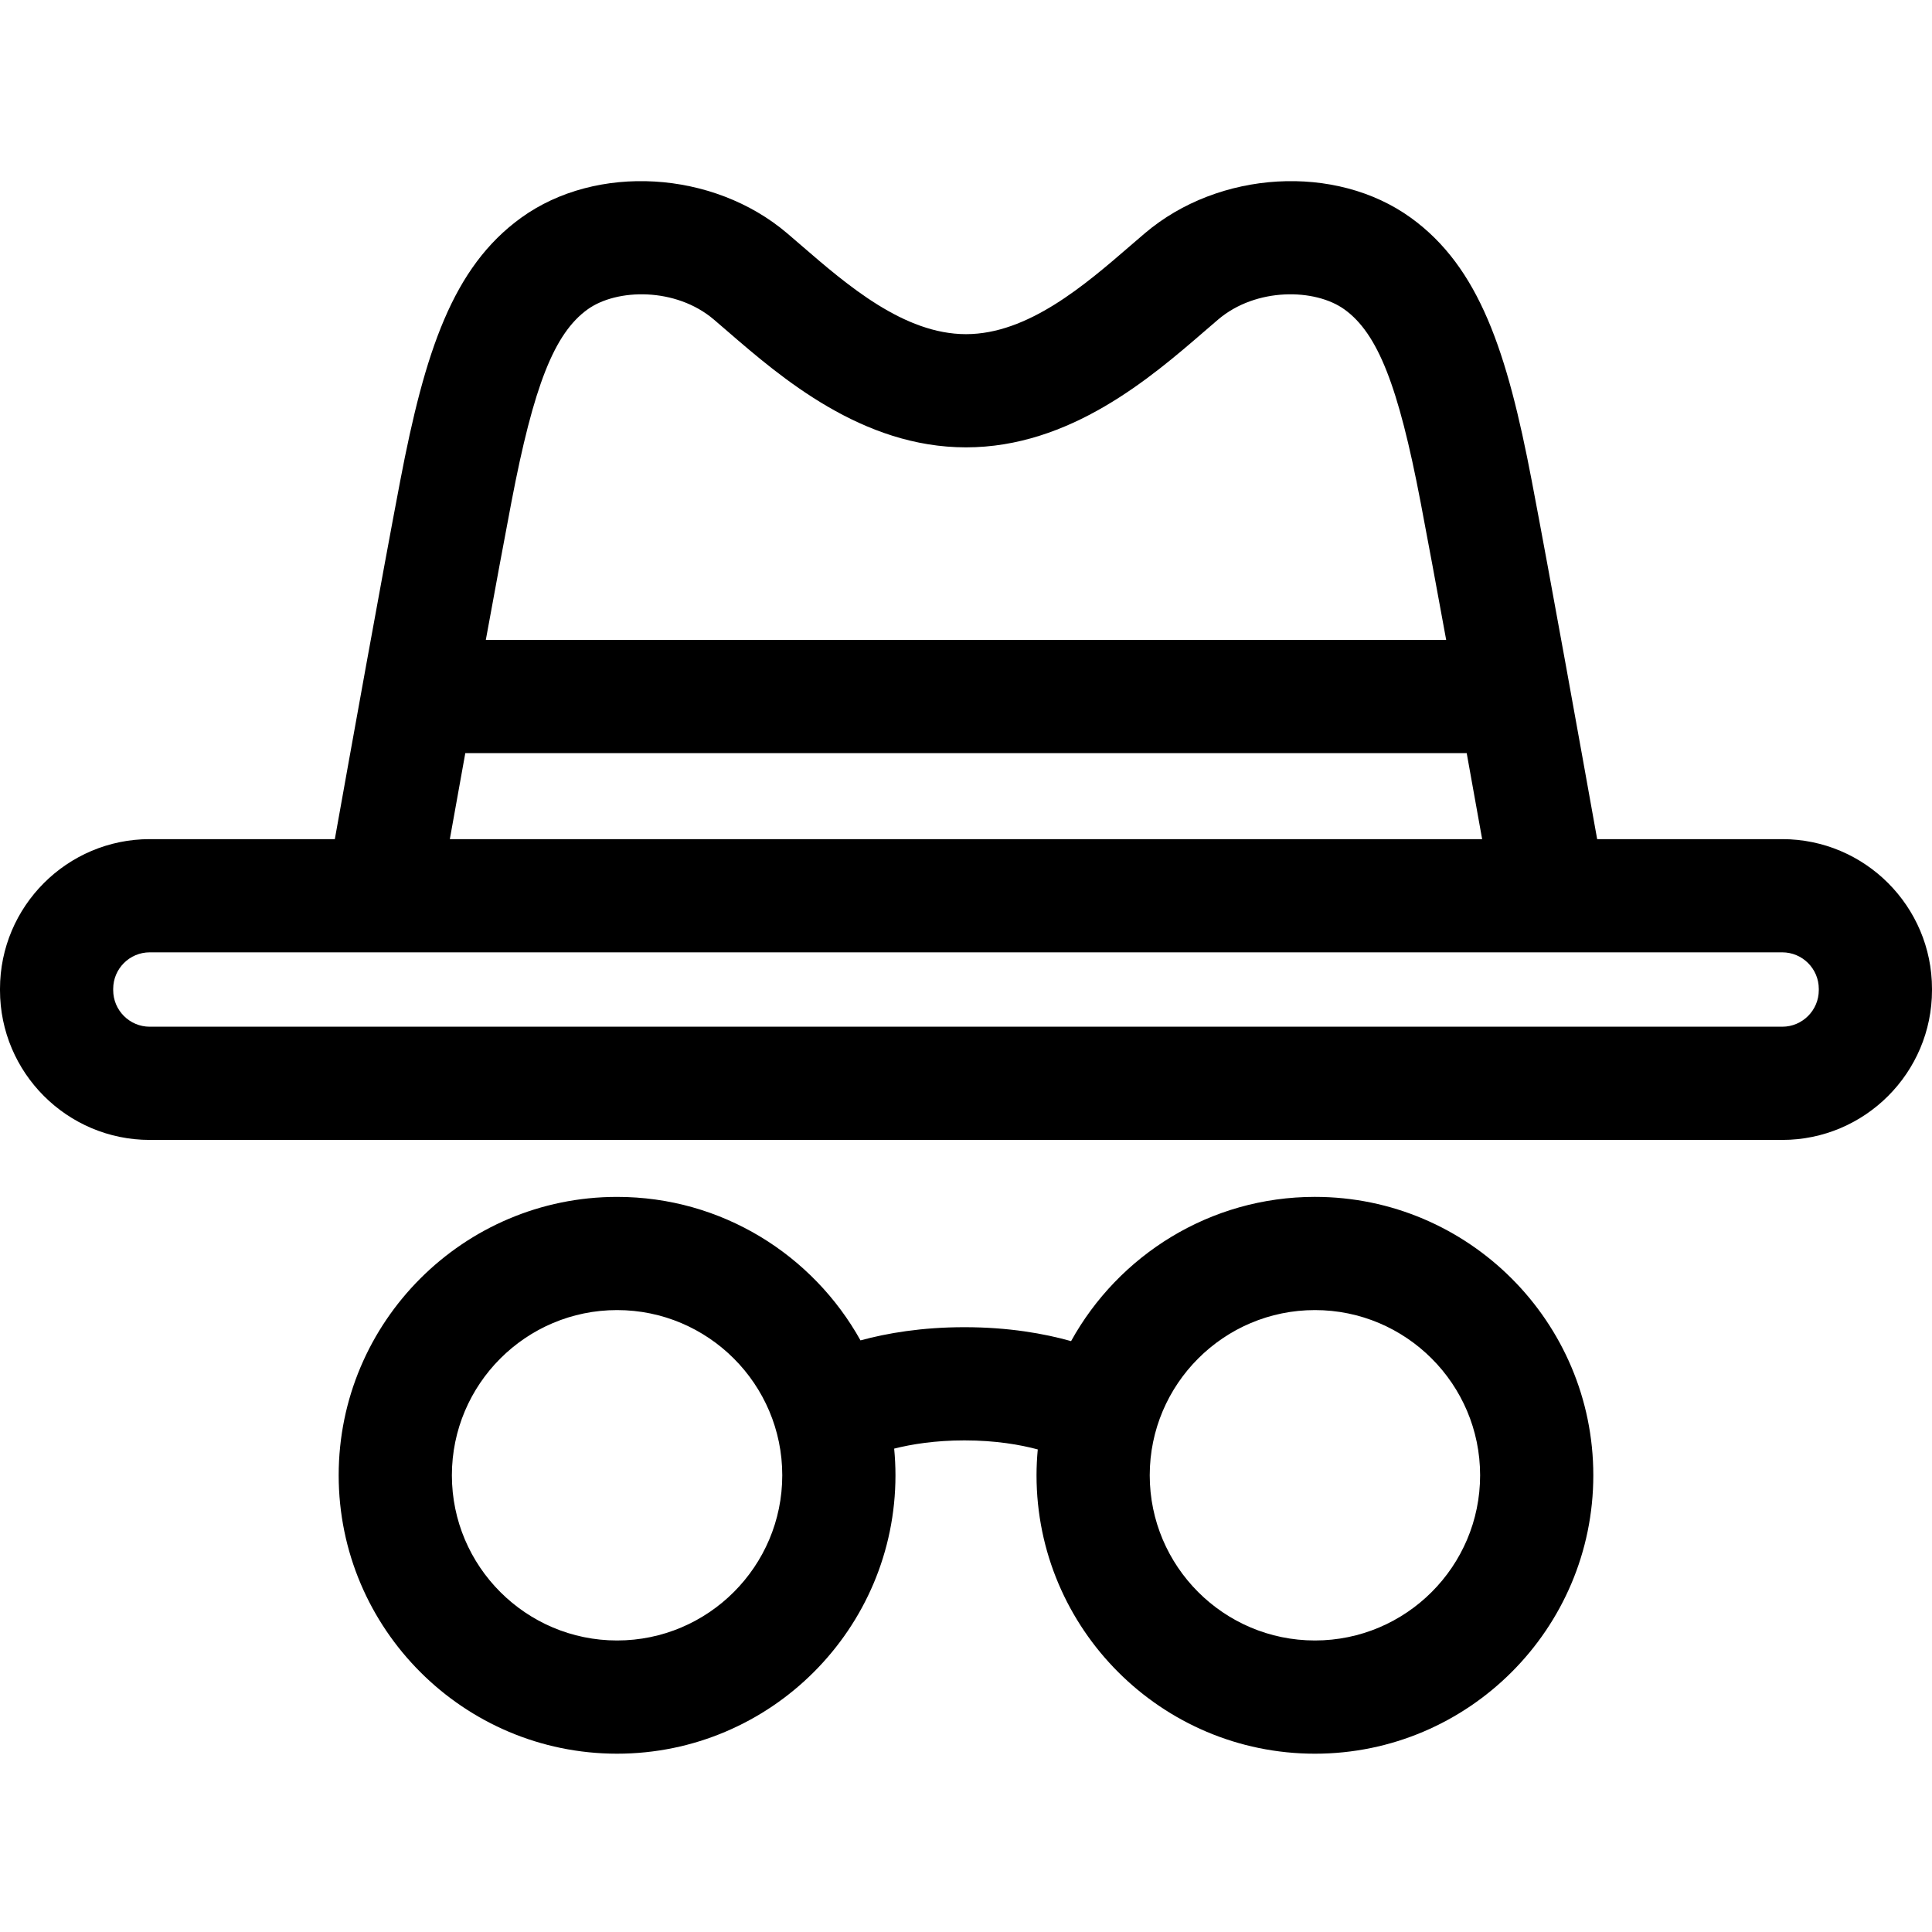
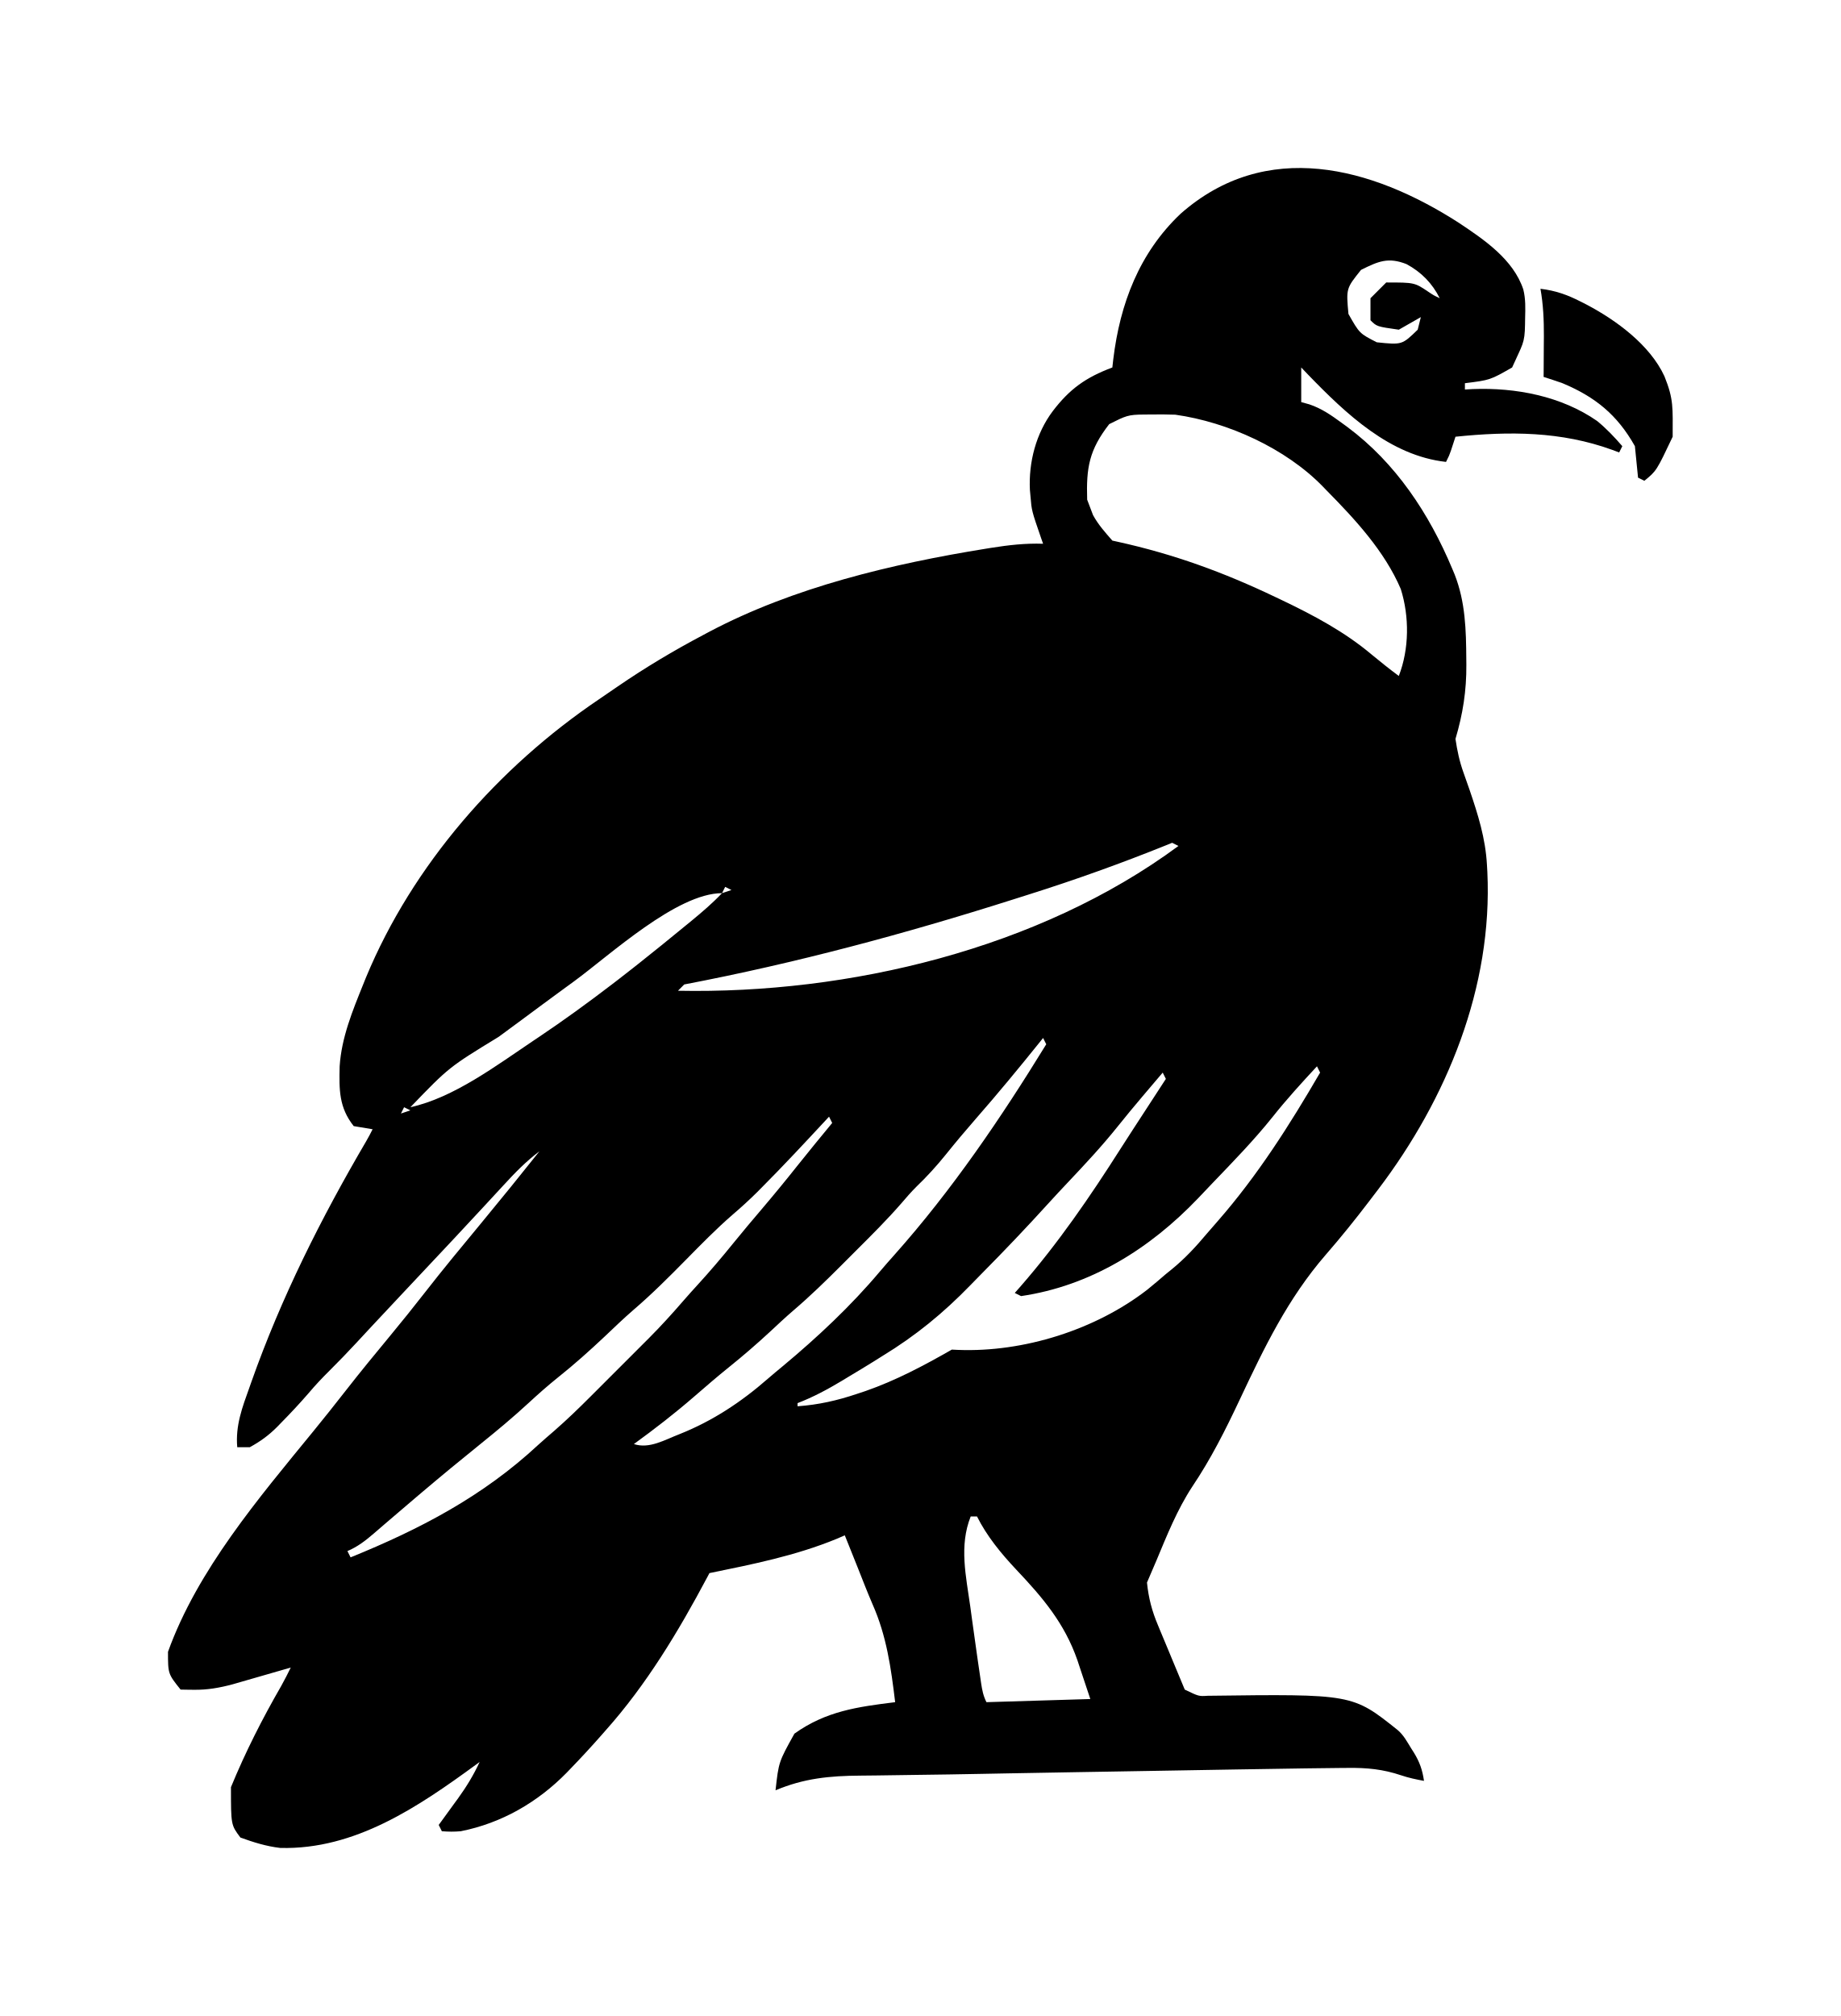
- <svg xmlns="http://www.w3.org/2000/svg" height="512pt" viewBox="0 -48 512.001 512" width="512pt">
-   <path d="m348.469 269.184c-27.797 0-52.043 15.461-64.621 38.227-7.098-1.996-16.562-3.691-28.258-3.691-11.316 0-20.535 1.586-27.551 3.496-12.605-22.656-36.789-38.027-64.508-38.027-40.68 0-73.777 33.098-73.777 73.777 0 40.684 33.098 73.781 73.777 73.781 40.684 0 73.777-33.098 73.777-73.781 0-2.383-.121-4.738-.344-7.066 4.59-1.16 10.824-2.18 18.625-2.18 8.277 0 14.777 1.145 19.43 2.395-.207 2.258-.328 4.543-.328 6.852 0 40.684 33.098 73.781 73.777 73.781s73.777-33.098 73.777-73.781c0-40.68-33.098-73.781-73.777-73.781zm-184.938 117.559c-24.141 0-43.777-19.637-43.777-43.777s19.637-43.781 43.777-43.781 43.777 19.641 43.777 43.781-19.637 43.777-43.777 43.777zm184.938 0c-24.141 0-43.777-19.637-43.777-43.777s19.637-43.781 43.777-43.781 43.777 19.641 43.777 43.781-19.637 43.777-43.777 43.777zm0 0" />
-   <path d="m472.316 174.379h-49.051c-4.004-22.383-12.488-69.613-17.332-94.949-6.535-34.219-13.879-56.602-32.062-69.734-19.898-14.375-50.855-12.566-70.473 4.121-1.223 1.039-2.488 2.133-3.797 3.262-12.105 10.461-27.176 23.477-43.602 23.477-16.43 0-31.496-13.016-43.605-23.477-1.305-1.129-2.57-2.223-3.793-3.262-19.621-16.688-50.574-18.496-70.477-4.121-18.184 13.133-25.523 35.516-32.062 69.734-4.84 25.336-13.328 72.566-17.328 94.949h-49.051c-21.879 0-39.684 17.805-39.684 39.688v.336c0 21.883 17.805 39.688 39.684 39.688h432.633c21.883 0 39.684-17.805 39.684-39.688v-.336c0-21.883-17.805-39.688-39.684-39.688zm-336.785-89.32c5.895-30.852 11.359-44.688 20.16-51.047 7.766-5.605 23.418-5.895 33.473 2.656 1.168.992 2.371 2.035 3.617 3.109 14.188 12.258 35.625 30.777 63.219 30.777s49.031-18.52 63.219-30.777c1.246-1.074 2.449-2.117 3.617-3.109 10.055-8.551 25.711-8.262 33.473-2.656 8.801 6.359 14.266 20.195 20.16 51.047 1.871 9.785 4.289 22.875 6.785 36.531h-254.508c2.496-13.656 4.914-26.742 6.785-36.531zm-12.223 66.531h265.383c1.527 8.457 2.934 16.301 4.094 22.789h-273.574c1.164-6.488 2.57-14.332 4.098-22.789zm358.691 62.812c0 5.34-4.344 9.688-9.684 9.688h-432.633c-5.34 0-9.684-4.348-9.684-9.688v-.336c0-5.344 4.344-9.688 9.684-9.688h370.949c.02 0 .035.004.055.004s.039-.004.055-.004h61.574c5.34 0 9.684 4.344 9.684 9.688zm0 0" />
+ <svg xmlns="http://www.w3.org/2000/svg" version="1.1" width="584.753" height="640.432" viewBox="188.631 97.263 584.753 640.432" role="application" aria-label="SVG Drawing Canvas" style="display: block; cursor: default;">
+   <path d="M0 0 C8.078 5.373 17.357 11.632 20.546 21.2 C21.316 24.252 21.21 27.247 21.125 30.375 C21.116 31.016 21.107 31.656 21.098 32.316 C21.005 38.499 20.308 38.558 17 46 C10 50 10 50 2 51 C2 51.66 2 52.32 2 53 C2.825 52.954 3.65 52.907 4.5 52.859 C18.103 52.337 32.622 55.087 44 63 C46.943 65.412 49.515 68.12 52 71 C51.67 71.66 51.34 72.32 51 73 C50.296 72.734 49.592 72.469 48.867 72.195 C32.516 66.252 16.121 66.244 -1 68 C-1.133 68.41 -1.266 68.82 -1.402 69.242 C-1.579 69.781 -1.756 70.32 -1.938 70.875 C-2.112 71.409 -2.286 71.942 -2.465 72.492 C-3 74 -3 74 -4 76 C-21.787 74.024 -35.727 60.783 -47.832 48.273 C-48.547 47.523 -49.263 46.773 -50 46 C-50 49.63 -50 53.26 -50 57 C-49.151 57.236 -48.301 57.472 -47.426 57.715 C-43.544 59.016 -40.472 61.161 -37.188 63.562 C-36.265 64.236 -36.265 64.236 -35.323 64.923 C-19.957 76.355 -9.36 92.422 -2 110 C-1.642 110.854 -1.642 110.854 -1.277 111.725 C2.168 120.478 2.379 129.405 2.438 138.688 C2.444 139.257 2.45 139.826 2.457 140.413 C2.514 148.688 1.356 156.071 -1 164 C-0.442 167.748 0.272 171.144 1.559 174.723 C1.861 175.584 2.164 176.445 2.476 177.332 C2.952 178.684 2.952 178.684 3.438 180.062 C6.159 188.028 8.538 195.575 9 204 C9.042 204.747 9.085 205.493 9.128 206.262 C10.856 242.842 -3.695 278.295 -25.543 307.096 C-26.024 307.724 -26.505 308.353 -27 309 C-27.468 309.617 -27.936 310.233 -28.418 310.869 C-32.852 316.689 -37.42 322.364 -42.224 327.882 C-54.272 341.792 -61.751 357.352 -69.53 373.879 C-74.066 383.516 -78.683 392.715 -84.632 401.558 C-89.424 408.877 -92.637 416.956 -96 425 C-96.996 427.335 -97.998 429.667 -99 432 C-98.508 436.896 -97.415 441.07 -95.496 445.59 C-95.253 446.179 -95.011 446.769 -94.761 447.376 C-93.994 449.233 -93.216 451.085 -92.438 452.938 C-91.911 454.206 -91.386 455.475 -90.861 456.744 C-89.583 459.833 -88.294 462.918 -87 466 C-82.544 468.154 -82.544 468.154 -79.715 467.968 C-33.728 467.387 -33.728 467.387 -19.398 478.828 C-17.462 480.451 -16.381 482.56 -15.062 484.688 C-14.785 485.123 -14.507 485.558 -14.221 486.006 C-12.403 488.962 -11.497 491.51 -11 495 C-13.477 494.549 -15.839 494.054 -18.227 493.246 C-24.03 491.289 -29.18 490.8 -35.259 490.885 C-36.078 490.891 -36.897 490.897 -37.741 490.903 C-40.494 490.926 -43.247 490.962 -46 491 C-46.97 491.012 -47.94 491.025 -48.94 491.037 C-56.095 491.129 -63.249 491.247 -70.404 491.371 C-73.532 491.425 -76.659 491.477 -79.787 491.53 C-85.057 491.618 -90.327 491.709 -95.596 491.8 C-100.909 491.891 -106.222 491.981 -111.536 492.07 C-114.15 492.114 -116.764 492.157 -119.379 492.201 C-120.345 492.217 -120.345 492.217 -121.331 492.234 C-128.376 492.352 -135.421 492.474 -142.466 492.606 C-143.086 492.617 -143.706 492.629 -144.345 492.641 C-146.808 492.687 -149.271 492.734 -151.734 492.78 C-158.484 492.908 -165.234 493.022 -171.985 493.097 C-176.293 493.145 -180.601 493.209 -184.909 493.279 C-186.617 493.303 -188.324 493.321 -190.031 493.332 C-199.756 493.393 -207.991 494.187 -217 498 C-216 489 -216 489 -211 480 C-200.981 472.844 -190.978 471.486 -179 470 C-180.307 459.132 -181.726 448.941 -186.179 438.901 C-187.794 435.163 -189.26 431.364 -190.76 427.579 C-191.643 425.356 -192.534 423.137 -193.426 420.918 C-193.729 420.163 -194.032 419.408 -194.345 418.63 C-194.561 418.092 -194.777 417.554 -195 417 C-196.263 417.545 -196.263 417.545 -197.551 418.102 C-210.61 423.474 -224.219 426.178 -238 429 C-238.344 429.653 -238.344 429.653 -238.696 430.319 C-247.813 447.468 -258.019 464.466 -271 479 C-271.418 479.477 -271.836 479.954 -272.267 480.445 C-275.429 484.045 -278.672 487.554 -282 491 C-282.441 491.458 -282.881 491.917 -283.335 492.389 C-292.516 501.77 -304.014 508.431 -317 511 C-319.079 511.184 -320.913 511.165 -323 511 C-323.33 510.34 -323.66 509.68 -324 509 C-323.569 508.411 -323.569 508.411 -323.13 507.81 C-321.811 506.002 -320.499 504.188 -319.188 502.375 C-318.736 501.758 -318.284 501.14 -317.818 500.504 C-315.144 496.795 -312.922 493.151 -311 489 C-311.356 489.261 -311.712 489.522 -312.079 489.791 C-330.452 503.213 -350.557 516.934 -374.344 516.305 C-378.75 515.799 -382.845 514.514 -387 513 C-390 509 -390 509 -390 497 C-385.405 485.833 -380.064 475.313 -374.034 464.853 C-372.961 462.929 -371.971 460.977 -371 459 C-371.61 459.177 -372.22 459.353 -372.848 459.535 C-375.131 460.194 -377.414 460.852 -379.698 461.509 C-380.682 461.792 -381.666 462.076 -382.651 462.361 C-384.073 462.773 -385.495 463.181 -386.918 463.59 C-387.772 463.836 -388.625 464.082 -389.505 464.336 C-393.673 465.445 -397.495 466.127 -401.812 466.062 C-402.603 466.053 -403.393 466.044 -404.207 466.035 C-405.095 466.018 -405.095 466.018 -406 466 C-410 461 -410 461 -410 454 C-400.65 428.017 -381.177 405.174 -363.885 384.009 C-360.392 379.732 -356.956 375.418 -353.562 371.062 C-348.879 365.057 -344.049 359.181 -339.192 353.317 C-335.563 348.926 -331.999 344.495 -328.5 340 C-322.675 332.52 -316.633 325.223 -310.588 317.92 C-304.318 310.339 -298.127 302.697 -292 295 C-296.285 298.216 -299.823 301.868 -303.438 305.812 C-304.689 307.165 -305.94 308.518 -307.191 309.871 C-307.826 310.559 -308.46 311.247 -309.114 311.957 C-312.022 315.107 -314.948 318.241 -317.875 321.375 C-318.447 321.988 -319.018 322.6 -319.607 323.232 C-324.728 328.717 -329.871 334.181 -335.019 339.642 C-338.315 343.14 -341.605 346.645 -344.879 350.164 C-345.5 350.831 -346.12 351.498 -346.76 352.186 C-347.915 353.428 -349.068 354.671 -350.221 355.916 C-352.993 358.898 -355.806 361.822 -358.695 364.691 C-361.008 366.989 -363.218 369.312 -365.312 371.812 C-368.147 375.088 -371.086 378.228 -374.125 381.312 C-374.533 381.733 -374.94 382.154 -375.361 382.587 C-378.031 385.266 -380.684 387.177 -384 389 C-385.32 389 -386.64 389 -388 389 C-388.606 382.121 -386.409 376.364 -384.125 370 C-383.924 369.432 -383.724 368.863 -383.517 368.278 C-374.054 341.506 -361.38 316.269 -347.041 291.806 C-346.322 290.559 -345.644 289.287 -345 288 C-346.98 287.67 -348.96 287.34 -351 287 C-355.727 281.04 -355.64 275.417 -355.469 268.008 C-354.892 258.897 -351.385 250.389 -348 242 C-347.701 241.257 -347.401 240.515 -347.093 239.75 C-332.241 203.961 -304.989 172.954 -273.099 151.418 C-271.105 150.071 -269.124 148.708 -267.145 147.34 C-258.394 141.341 -249.381 135.954 -240 131 C-239.381 130.668 -238.761 130.336 -238.123 129.994 C-211.265 115.795 -179.953 108.375 -150.125 103.562 C-149.606 103.478 -149.086 103.394 -148.551 103.307 C-142.985 102.421 -137.638 101.804 -132 102 C-132.205 101.42 -132.41 100.84 -132.621 100.242 C-135.633 91.508 -135.633 91.508 -136 87 C-136.064 86.296 -136.129 85.592 -136.195 84.867 C-136.621 76.048 -134.242 66.94 -128.938 59.875 C-123.581 52.854 -118.519 49.195 -110 46 C-109.853 44.693 -109.853 44.693 -109.703 43.359 C-107.565 25.753 -101.452 9.61 -88.337 -2.82 C-61.174 -26.789 -27.63 -17.767 0 0 Z M-31 15 C-35.74 20.908 -35.74 20.908 -35 29 C-31.492 35.19 -31.492 35.19 -26 38 C-17.974 38.833 -17.974 38.833 -13 34 C-12.67 32.68 -12.34 31.36 -12 30 C-14.31 31.32 -16.62 32.64 -19 34 C-26 33 -26 33 -28 31 C-28 28.69 -28 26.38 -28 24 C-26.35 22.35 -24.7 20.7 -23 19 C-14 19 -14 19 -9.508 22.027 C-7.954 23.068 -7.954 23.068 -6 24 C-8.358 19.284 -11.85 15.684 -16.578 13.156 C-22.333 10.907 -25.473 12.236 -31 15 Z M-111 64 C-117.347 72.188 -118.328 77.764 -118 88 C-117.619 89.047 -117.219 90.087 -116.812 91.125 C-116.592 91.705 -116.372 92.285 -116.145 92.883 C-114.5 95.925 -112.271 98.406 -110 101 C-109.448 101.12 -108.895 101.24 -108.326 101.364 C-90.507 105.287 -74.651 111.07 -58.188 118.938 C-57.567 119.232 -56.947 119.527 -56.308 119.831 C-46.133 124.688 -36.225 129.942 -27.562 137.25 C-24.754 139.567 -21.93 141.837 -19 144 C-15.679 135.433 -15.611 125.15 -18.375 116.375 C-23.514 104.348 -32.919 94.203 -42 85 C-42.364 84.621 -42.728 84.243 -43.103 83.853 C-54.916 71.698 -73.299 63.352 -90 61 C-92.606 60.894 -95.205 60.905 -97.812 60.938 C-98.505 60.942 -99.198 60.947 -99.912 60.951 C-105.06 60.987 -105.634 61.317 -111 64 Z M-91 197 C-91.57 197.231 -92.14 197.462 -92.727 197.7 C-107.186 203.531 -121.74 208.748 -136.606 213.438 C-138.221 213.948 -139.836 214.461 -141.451 214.975 C-175.871 225.91 -210.518 235.22 -246 242 C-246.66 242.66 -247.32 243.32 -248 244 C-193.866 245.079 -133.39 230.793 -89 198 C-89.99 197.505 -89.99 197.505 -91 197 Z M-233 211 C-233.33 211.66 -233.66 212.32 -234 213 C-233.01 212.67 -232.02 212.34 -231 212 C-231.66 211.67 -232.32 211.34 -233 211 Z M-281 241 C-281.792 241.577 -282.584 242.155 -283.4 242.75 C-288.155 246.222 -292.889 249.722 -297.615 253.232 C-300.057 255.042 -302.506 256.843 -304.957 258.641 C-320.759 268.292 -320.759 268.292 -333 281 C-319.179 277.971 -305.528 267.638 -293.938 259.875 C-293.38 259.502 -292.822 259.13 -292.248 258.746 C-284.303 253.417 -276.593 247.816 -269 242 C-268.347 241.5 -267.694 241.001 -267.022 240.486 C-265.445 239.27 -263.876 238.045 -262.312 236.812 C-261.75 236.37 -261.187 235.927 -260.608 235.47 C-255.655 231.552 -250.758 227.568 -245.875 223.562 C-245.152 222.971 -244.429 222.38 -243.685 221.771 C-240.297 218.978 -237.023 216.187 -234 213 C-248.374 213 -269.61 232.669 -281 241 Z M-130 256 C-130 259 -130 259 -130 259 Z M-132 259 C-132.326 259.406 -132.651 259.812 -132.987 260.231 C-139.643 268.514 -146.391 276.69 -153.39 284.686 C-156.632 288.397 -159.789 292.159 -162.875 296 C-165.805 299.638 -168.864 302.996 -172.238 306.237 C-173.913 307.913 -175.436 309.644 -176.965 311.453 C-181.52 316.693 -186.425 321.575 -191.343 326.473 C-192.935 328.06 -194.521 329.652 -196.107 331.244 C-201.033 336.173 -205.982 340.997 -211.281 345.526 C-213.859 347.737 -216.328 350.06 -218.812 352.375 C-222.999 356.243 -227.273 359.946 -231.716 363.515 C-235.535 366.59 -239.236 369.786 -242.938 373 C-249.073 378.312 -255.432 383.237 -262 388 C-257.094 389.635 -252.182 386.647 -247.449 384.832 C-236.957 380.644 -227.922 374.664 -219.451 367.257 C-217.897 365.911 -216.319 364.599 -214.734 363.289 C-203.702 354.104 -193.094 344.169 -183.836 333.172 C-182.325 331.384 -180.787 329.634 -179.227 327.891 C-160.924 307.329 -145.387 284.43 -131 261 C-131.33 260.34 -131.66 259.68 -132 259 Z M-43 265 C-43 268 -43 268 -43 268 Z M-92 267 C-92 270 -92 270 -92 270 Z M-45 268 C-49.868 273.254 -54.673 278.512 -59.125 284.125 C-65.026 291.501 -71.624 298.269 -78.158 305.079 C-79.712 306.7 -81.256 308.329 -82.797 309.961 C-98.115 325.976 -116.901 337.751 -139 341 C-139.66 340.67 -140.32 340.34 -141 340 C-140.357 339.27 -139.714 338.541 -139.051 337.789 C-127.237 324.211 -117.129 309.497 -107.486 294.326 C-104.916 290.304 -102.309 286.307 -99.705 282.308 C-98.288 280.132 -96.872 277.954 -95.457 275.777 C-94.638 274.518 -93.819 273.259 -93 272 C-93.495 271.01 -93.495 271.01 -94 270 C-95.648 271.936 -97.293 273.874 -98.938 275.812 C-99.441 276.406 -99.945 276.999 -100.464 277.61 C-103.111 280.737 -105.725 283.884 -108.281 287.086 C-113.275 293.325 -118.691 299.13 -124.18 304.934 C-126.273 307.147 -128.347 309.375 -130.395 311.631 C-137.233 319.164 -144.236 326.517 -151.396 333.746 C-152.63 334.997 -153.859 336.253 -155.083 337.515 C-163.689 346.385 -172.45 353.568 -183 360 C-183.982 360.614 -184.962 361.229 -185.942 361.846 C-188.442 363.409 -190.967 364.927 -193.5 366.438 C-194.741 367.191 -194.741 367.191 -196.008 367.959 C-200.55 370.681 -205.054 373.097 -210 375 C-210 375.33 -210 375.66 -210 376 C-203.375 375.528 -197.412 374.177 -191.125 372.062 C-190.228 371.764 -189.331 371.466 -188.407 371.158 C-178.73 367.787 -169.888 363.083 -161 358 C-160.331 358.031 -159.661 358.062 -158.972 358.094 C-138.197 358.897 -115.364 351.722 -98.901 338.964 C-96.897 337.352 -94.949 335.68 -93 334 C-92.364 333.486 -91.729 332.971 -91.074 332.441 C-86.941 329.06 -83.469 325.317 -80.042 321.229 C-78.89 319.87 -77.714 318.533 -76.535 317.195 C-63.833 302.663 -53.676 286.632 -44 270 C-44.33 269.34 -44.66 268.68 -45 268 Z M-335 281 C-335.33 281.66 -335.66 282.32 -336 283 C-335.01 282.67 -334.02 282.34 -333 282 C-333.66 281.67 -334.32 281.34 -335 281 Z M-200 284 C-200.392 284.422 -200.783 284.844 -201.187 285.278 C-207.854 292.452 -214.525 299.623 -221.438 306.562 C-221.884 307.013 -222.33 307.464 -222.79 307.929 C-225.335 310.462 -227.965 312.846 -230.691 315.184 C-235.889 319.693 -240.673 324.601 -245.5 329.5 C-250.899 334.98 -256.284 340.374 -262.132 345.382 C-265.285 348.113 -268.285 351.006 -271.312 353.875 C-276.097 358.378 -280.94 362.713 -286.077 366.808 C-289.337 369.418 -292.433 372.167 -295.5 375 C-300.388 379.505 -305.456 383.734 -310.634 387.9 C-316.945 392.982 -323.192 398.138 -329.375 403.375 C-329.912 403.83 -330.45 404.285 -331.003 404.753 C-333.869 407.183 -336.726 409.623 -339.574 412.074 C-340.158 412.575 -340.742 413.075 -341.344 413.59 C-342.461 414.548 -343.576 415.508 -344.687 416.472 C-347.333 418.735 -349.76 420.625 -353 422 C-352.67 422.66 -352.34 423.32 -352 424 C-329.9 415.017 -310.026 404.646 -292.436 388.304 C-290.749 386.772 -289.024 385.291 -287.298 383.803 C-283.273 380.285 -279.456 376.602 -275.684 372.816 C-274.693 371.828 -274.693 371.828 -273.683 370.819 C-272.3 369.436 -270.917 368.052 -269.536 366.667 C-267.443 364.568 -265.344 362.474 -263.244 360.381 C-261.89 359.026 -260.537 357.672 -259.184 356.316 C-258.567 355.702 -257.95 355.087 -257.314 354.453 C-253.557 350.676 -249.987 346.779 -246.507 342.745 C-244.915 340.902 -243.286 339.098 -241.643 337.302 C-237.79 333.086 -234.11 328.759 -230.518 324.319 C-227.544 320.646 -224.502 317.036 -221.438 313.438 C-217.54 308.853 -213.73 304.215 -209.992 299.5 C-206.385 294.955 -202.683 290.484 -199 286 C-199.33 285.34 -199.66 284.68 -200 284 Z M-155 411 C-158.738 420.346 -156.473 430.011 -155.125 439.688 C-154.949 440.986 -154.773 442.285 -154.598 443.584 C-154.081 447.392 -153.546 451.196 -153 455 C-152.91 455.628 -152.82 456.257 -152.727 456.904 C-152.466 458.714 -152.199 460.523 -151.93 462.332 C-151.851 462.876 -151.772 463.42 -151.691 463.981 C-151.353 466.206 -151.014 467.973 -150 470 C-139.11 469.67 -128.22 469.34 -117 469 C-117.99 466.03 -118.98 463.06 -120 460 C-120.365 458.899 -120.73 457.798 -121.105 456.664 C-125.194 444.903 -132.148 436.741 -140.623 427.79 C-145.392 422.708 -149.866 417.269 -153 411 C-153.66 411 -154.32 411 -155 411 Z " fill="#000000" transform="translate(652,168)" id="svg-el-1787588636552-0" tabindex="0" role="button" aria-label="path element 1" style="cursor: default;" />
+   <path d="M0 0 C4.763 0.57 8.488 1.891 12.75 4.062 C13.666 4.528 13.666 4.528 14.6 5.002 C24.06 9.975 34.791 17.839 39.383 27.793 C42.369 35.196 42 37.782 42 47 C36.857 57.857 36.857 57.857 33 61 C32.01 60.505 32.01 60.505 31 60 C30.505 55.05 30.505 55.05 30 50 C24.443 40.102 17.464 34.379 7 30 C5.01 29.296 3.011 28.644 1 28 C1.005 27.401 1.01 26.801 1.016 26.183 C1.037 23.435 1.05 20.686 1.062 17.938 C1.071 16.995 1.079 16.052 1.088 15.08 C1.106 9.937 0.893 5.067 0 0 Z " fill="#000000" transform="translate(678,189)" id="svg-el-1787588636553-1" tabindex="0" role="button" aria-label="path element 2" style="cursor: default;" />
</svg>
